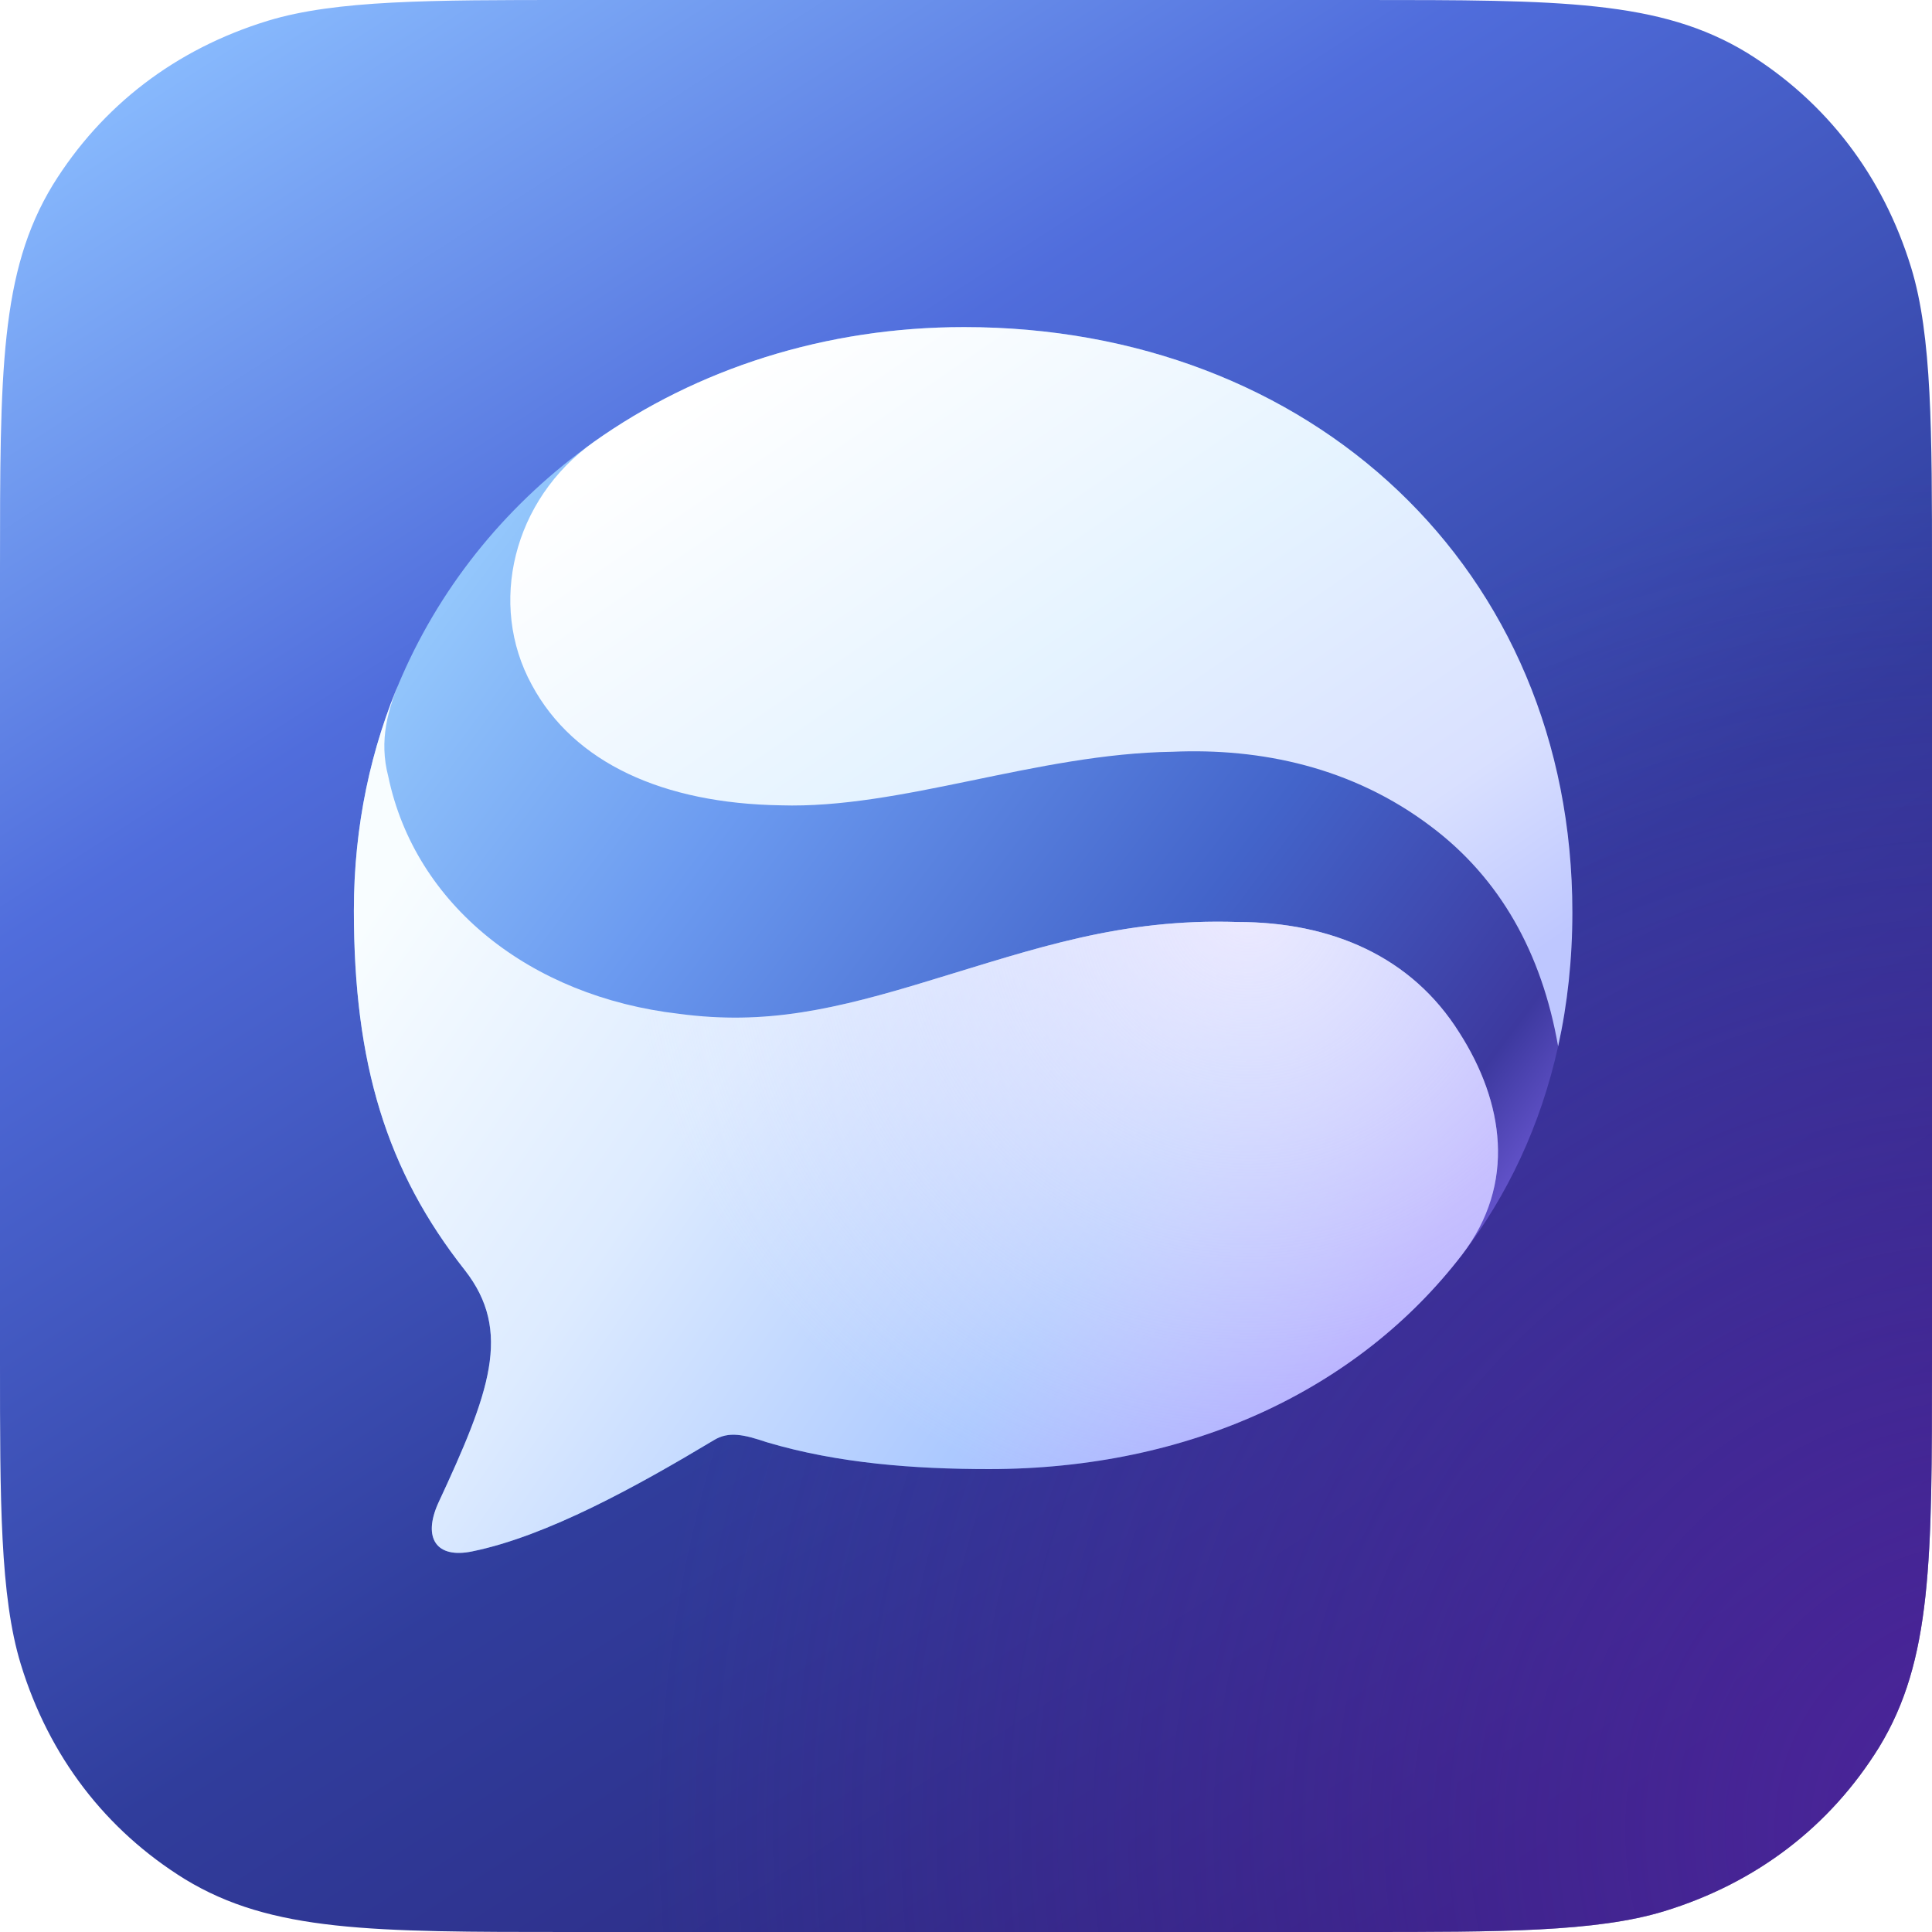
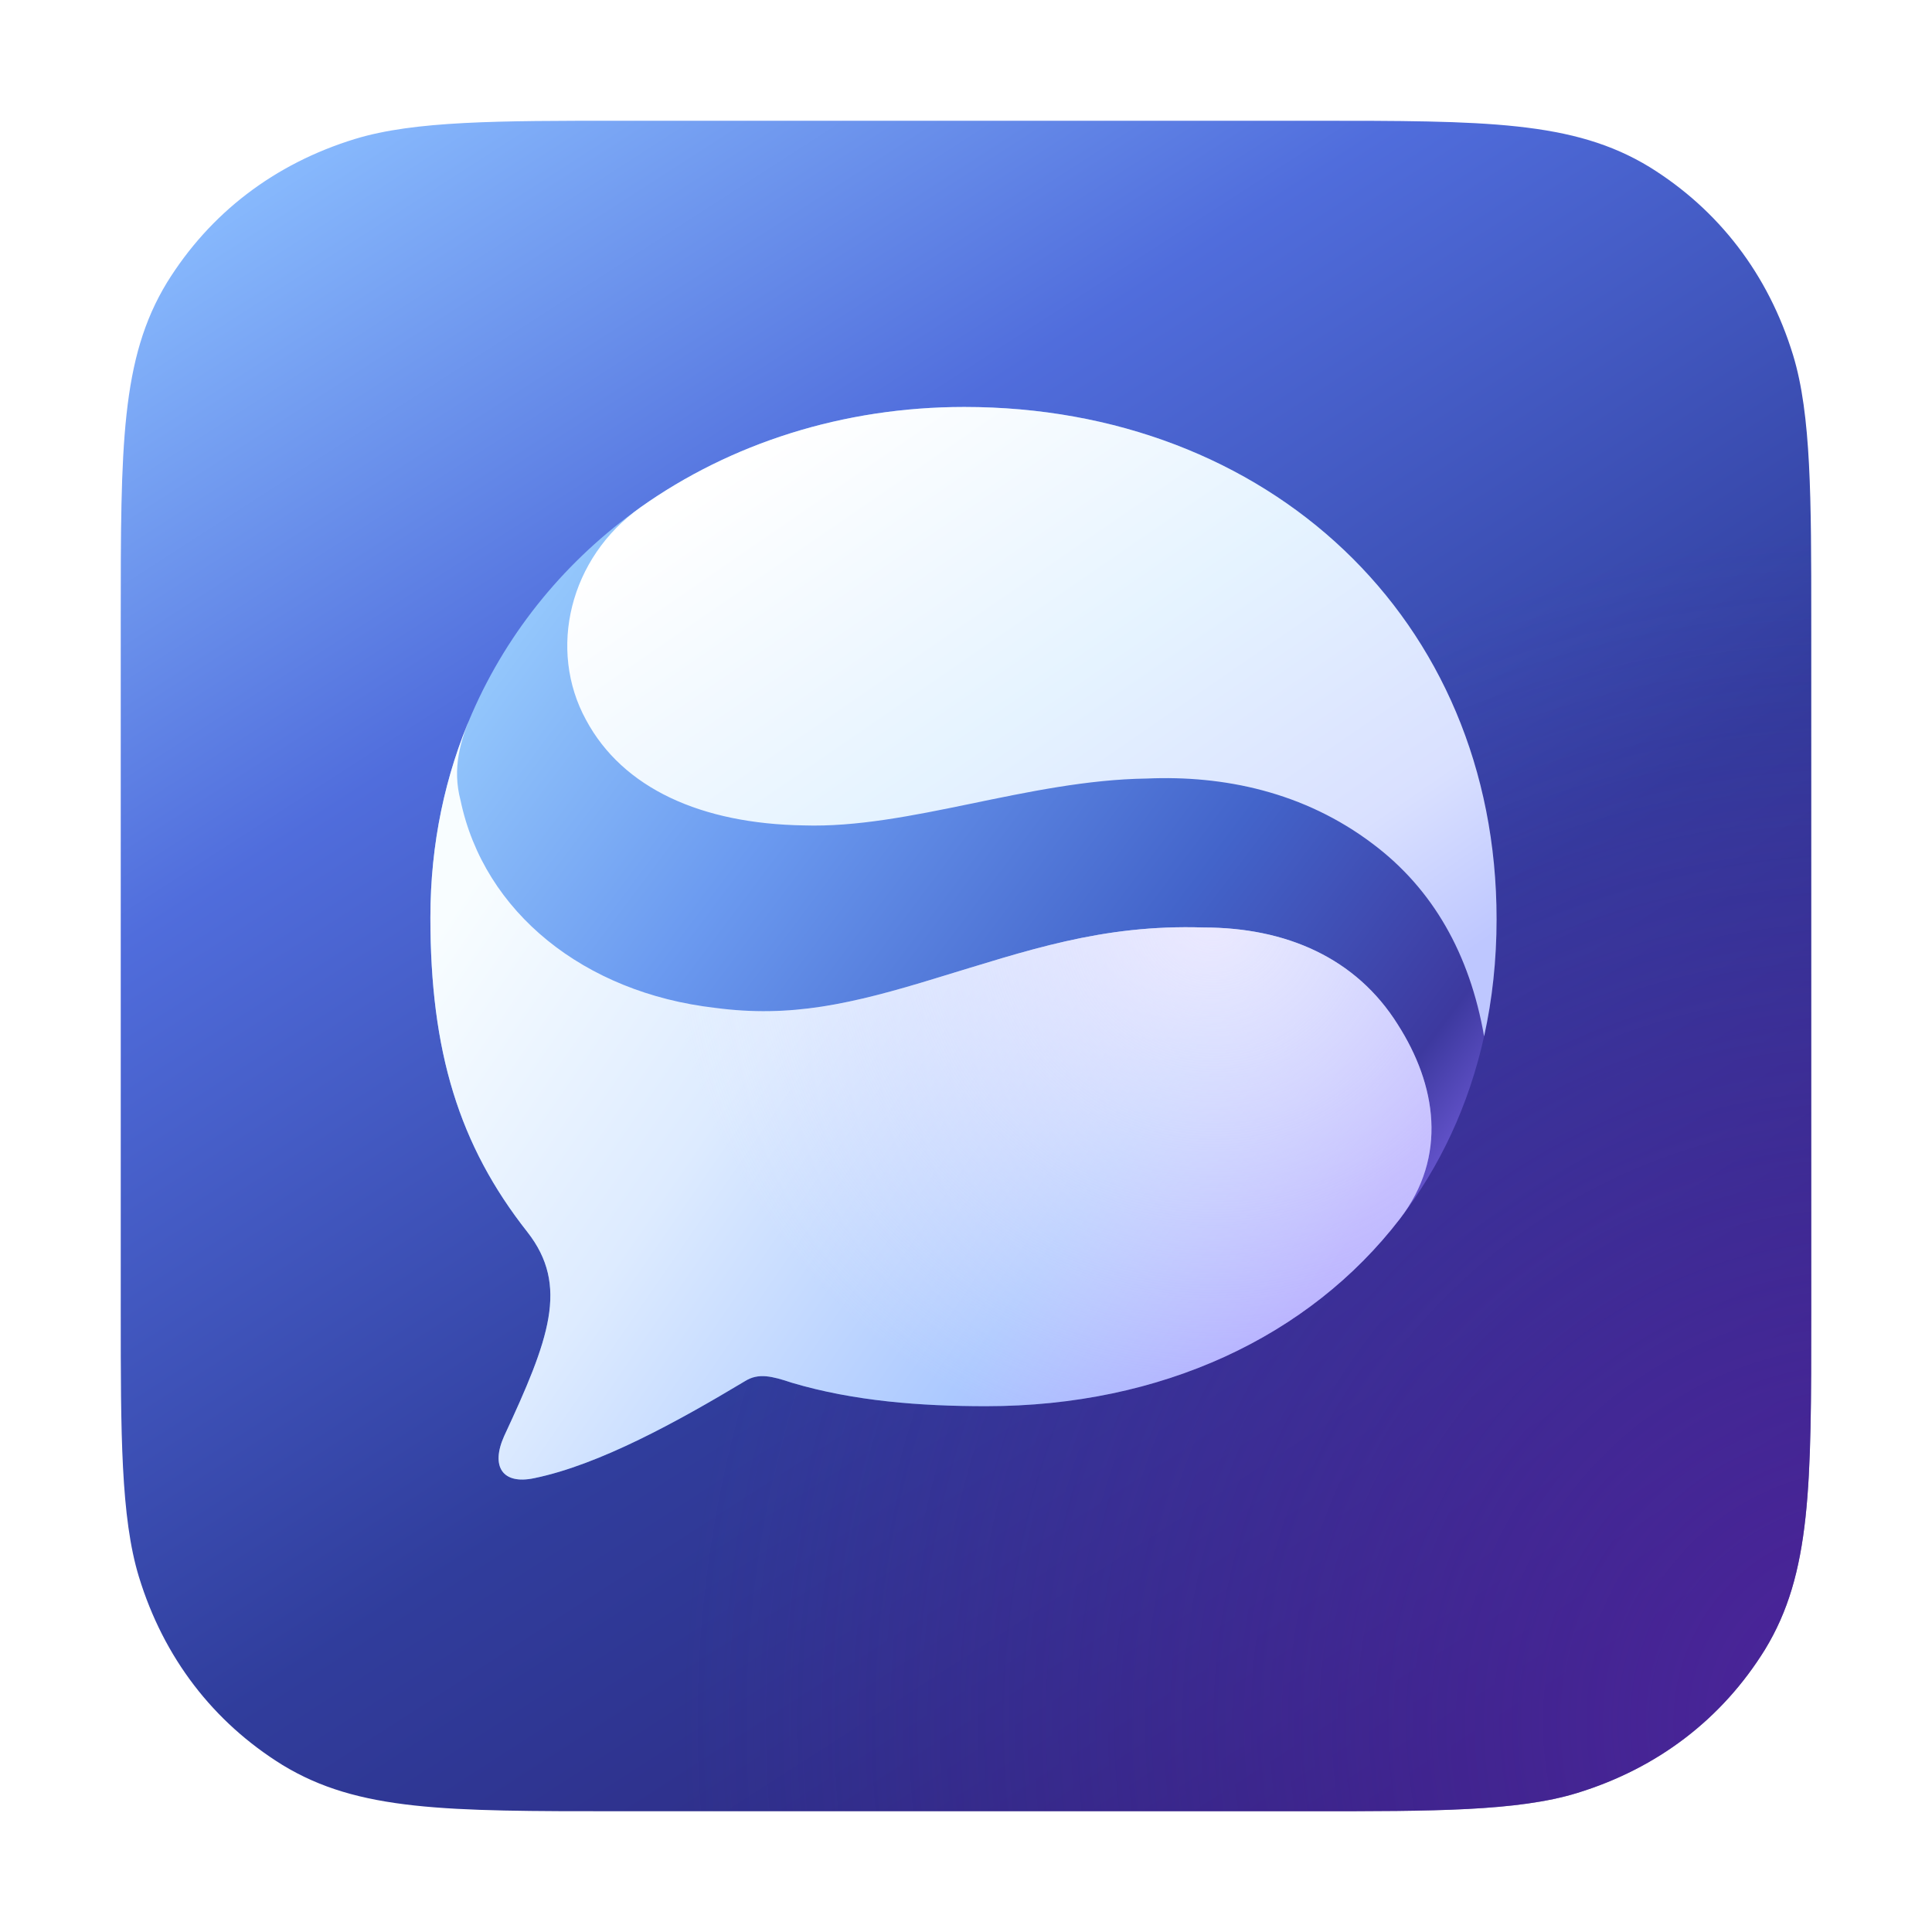
<svg xmlns="http://www.w3.org/2000/svg" width="1024" height="1024" viewBox="0 0 1024 1024" fill="none">
  <defs>
    <linearGradient id="background" x1="100" y1="0" x2="760" y2="1024" gradientUnits="userSpaceOnUse">
      <stop offset="0" stop-color="#8BBEFF" />
      <stop offset="0.30" stop-color="#506DDC" />
      <stop offset="0.65" stop-color="#303D9C" />
      <stop offset="1" stop-color="#2D247C" />
    </linearGradient>
    <radialGradient id="violet-glow" cx="1060" cy="970" r="720" gradientUnits="userSpaceOnUse">
      <stop offset="0" stop-color="#5625A5" stop-opacity="0.75" />
      <stop offset="1" stop-color="#5625A5" stop-opacity="0" />
    </radialGradient>
    <linearGradient id="ribbon" x1="245" y1="245" x2="813" y2="673" gradientUnits="userSpaceOnUse">
      <stop offset="0" stop-color="#9BCFFE" />
      <stop offset="0.32" stop-color="#6B9AF0" />
      <stop offset="0.64" stop-color="#4364CA" />
      <stop offset="0.88" stop-color="#3D399F" />
      <stop offset="1" stop-color="#7E65E9" />
    </linearGradient>
    <linearGradient id="upper" x1="425" y1="172" x2="706" y2="580" gradientUnits="userSpaceOnUse">
      <stop offset="0" stop-color="#FFFFFF" />
      <stop offset="0.45" stop-color="#E5F3FF" />
      <stop offset="0.80" stop-color="#D9E0FF" />
      <stop offset="1" stop-color="#BEC7FF" />
    </linearGradient>
    <linearGradient id="lower" x1="215" y1="457" x2="678" y2="776" gradientUnits="userSpaceOnUse">
      <stop offset="0" stop-color="#F8FDFF" />
      <stop offset="0.36" stop-color="#DDEBFF" />
      <stop offset="0.74" stop-color="#ACC9FF" />
      <stop offset="1" stop-color="#ACA6FF" />
    </linearGradient>
    <radialGradient id="lower-light" cx="662" cy="480" r="330" gradientUnits="userSpaceOnUse">
      <stop offset="0" stop-color="#F6EEFF" stop-opacity="0.85" />
      <stop offset="1" stop-color="#F6EEFF" stop-opacity="0" />
    </radialGradient>
  </defs>
-   <path id="lumina-background" d="M 302 0 H 722 C 827 0 880 0 926 28 C 968 54 998 93 1013 142 C 1024 178 1024 229 1024 302 V 722 C 1024 827 1024 880 996 926 C 970 968 931 998 882 1013 C 846 1024 795 1024 722 1024 H 302 C 197 1024 144 1024 98 996 C 56 970 26 931 11 882 C 0 846 0 795 0 722 V 302 C 0 197 0 144 28 98 C 54 56 93 26 142 11 C 178 0 229 0 302 0 Z" fill="url(#background)" />
-   <path id="lumina-background-violet" d="M 302 0 H 722 C 827 0 880 0 926 28 C 968 54 998 93 1013 142 C 1024 178 1024 229 1024 302 V 722 C 1024 827 1024 880 996 926 C 970 968 931 998 882 1013 C 846 1024 795 1024 722 1024 H 302 C 197 1024 144 1024 98 996 C 56 970 26 931 11 882 C 0 846 0 795 0 722 V 302 C 0 197 0 144 28 98 C 54 56 93 26 142 11 C 178 0 229 0 302 0 Z" fill="url(#violet-glow)" />
-   <path id="lumina-bubble-body" d="M 510.986 173.37 C 437.474 173.37 369.356 195.474 314.784 234.202 C 270.348 265.735 234.893 308.29 212.816 358.907 C 196.566 396.163 187.564 437.786 187.564 482.598 C 187.564 563.707 204.8 620.483 246.368 673.204 C 271.715 705.648 259.549 738.091 232.174 796.895 C 224.063 815.145 231.16 826.297 250.424 822.242 C 289.964 814.131 337.616 787.77 378.17 763.438 C 386.281 758.368 394.392 760.396 406.558 764.451 C 444.071 775.604 484.626 778.646 524.166 778.646 C 630.527 778.646 719.958 736.501 774.853 665.093 C 799.075 633.585 816.573 596.379 825.834 554.582 C 830.797 532.187 833.394 508.473 833.394 483.612 C 833.394 301.117 694.495 173.37 510.986 173.37 Z" fill="url(#ribbon)" />
-   <path id="lumina-upper-wave" d="M 314.784 234.202 C 369.356 195.474 437.474 173.37 510.986 173.37 C 694.495 173.37 833.394 301.117 833.394 483.612 C 833.394 508.473 830.797 532.187 825.834 554.582 C 817.172 504.903 794.867 465.362 758.368 437.988 C 716.8 406.558 668.135 396.42 621.497 398.448 C 549.513 399.461 477.529 428.863 413.655 426.836 C 351.81 425.822 304.158 404.531 281.853 362.962 C 258.535 320.38 271.789 264.713 314.784 234.202 Z" fill="url(#upper)" />
-   <path id="lumina-lower-wave" d="M 212.816 358.907 C 196.566 396.163 187.564 437.786 187.564 482.598 C 187.564 563.707 204.8 620.483 246.368 673.204 C 271.715 705.648 259.549 738.091 232.174 796.895 C 224.063 815.145 231.16 826.297 250.424 822.242 C 289.964 814.131 337.616 787.77 378.17 763.438 C 386.281 758.368 394.392 760.396 406.558 764.451 C 444.071 775.604 484.626 778.646 524.166 778.646 C 630.527 778.646 719.958 736.501 774.853 665.093 C 803.895 627.315 796.895 583.984 773.576 547.485 C 748.23 506.931 705.648 488.681 655.968 488.681 C 594.123 486.653 548.499 502.875 494.764 519.097 C 442.044 535.319 405.545 543.43 359.921 537.347 C 280.84 528.222 220.008 479.556 205.814 411.628 C 200.745 392.364 205.52 375.635 212.816 358.907 Z" fill="url(#lower)" />
-   <path id="lumina-lower-wave-light" d="M 212.816 358.907 C 196.566 396.163 187.564 437.786 187.564 482.598 C 187.564 563.707 204.8 620.483 246.368 673.204 C 271.715 705.648 259.549 738.091 232.174 796.895 C 224.063 815.145 231.16 826.297 250.424 822.242 C 289.964 814.131 337.616 787.77 378.17 763.438 C 386.281 758.368 394.392 760.396 406.558 764.451 C 444.071 775.604 484.626 778.646 524.166 778.646 C 630.527 778.646 719.958 736.501 774.853 665.093 C 803.895 627.315 796.895 583.984 773.576 547.485 C 748.23 506.931 705.648 488.681 655.968 488.681 C 594.123 486.653 548.499 502.875 494.764 519.097 C 442.044 535.319 405.545 543.43 359.921 537.347 C 280.84 528.222 220.008 479.556 205.814 411.628 C 200.745 392.364 205.52 375.635 212.816 358.907 Z" fill="url(#lower-light)" />
+   <g transform="translate(64 64) scale(0.875)">
+     <path id="bytwina-background" d="M 302 0 H 722 C 827 0 880 0 926 28 C 968 54 998 93 1013 142 C 1024 178 1024 229 1024 302 V 722 C 1024 827 1024 880 996 926 C 970 968 931 998 882 1013 C 846 1024 795 1024 722 1024 H 302 C 197 1024 144 1024 98 996 C 56 970 26 931 11 882 C 0 846 0 795 0 722 V 302 C 0 197 0 144 28 98 C 54 56 93 26 142 11 C 178 0 229 0 302 0 Z" fill="url(#background)" />
+     <path id="bytwina-background-violet" d="M 302 0 H 722 C 827 0 880 0 926 28 C 968 54 998 93 1013 142 C 1024 178 1024 229 1024 302 V 722 C 1024 827 1024 880 996 926 C 970 968 931 998 882 1013 C 846 1024 795 1024 722 1024 H 302 C 197 1024 144 1024 98 996 C 56 970 26 931 11 882 C 0 846 0 795 0 722 V 302 C 0 197 0 144 28 98 C 54 56 93 26 142 11 C 178 0 229 0 302 0 Z" fill="url(#violet-glow)" />
+     <path id="bytwina-bubble-body" d="M 510.986 173.37 C 437.474 173.37 369.356 195.474 314.784 234.202 C 270.348 265.735 234.893 308.29 212.816 358.907 C 196.566 396.163 187.564 437.786 187.564 482.598 C 187.564 563.707 204.8 620.483 246.368 673.204 C 271.715 705.648 259.549 738.091 232.174 796.895 C 224.063 815.145 231.16 826.297 250.424 822.242 C 289.964 814.131 337.616 787.77 378.17 763.438 C 386.281 758.368 394.392 760.396 406.558 764.451 C 444.071 775.604 484.626 778.646 524.166 778.646 C 630.527 778.646 719.958 736.501 774.853 665.093 C 799.075 633.585 816.573 596.379 825.834 554.582 C 830.797 532.187 833.394 508.473 833.394 483.612 C 833.394 301.117 694.495 173.37 510.986 173.37 Z" fill="url(#ribbon)" />
+     <path id="bytwina-upper-wave" d="M 314.784 234.202 C 369.356 195.474 437.474 173.37 510.986 173.37 C 694.495 173.37 833.394 301.117 833.394 483.612 C 833.394 508.473 830.797 532.187 825.834 554.582 C 817.172 504.903 794.867 465.362 758.368 437.988 C 716.8 406.558 668.135 396.42 621.497 398.448 C 549.513 399.461 477.529 428.863 413.655 426.836 C 351.81 425.822 304.158 404.531 281.853 362.962 C 258.535 320.38 271.789 264.713 314.784 234.202 Z" fill="url(#upper)" />
+     <path id="bytwina-lower-wave" d="M 212.816 358.907 C 196.566 396.163 187.564 437.786 187.564 482.598 C 187.564 563.707 204.8 620.483 246.368 673.204 C 271.715 705.648 259.549 738.091 232.174 796.895 C 224.063 815.145 231.16 826.297 250.424 822.242 C 289.964 814.131 337.616 787.77 378.17 763.438 C 386.281 758.368 394.392 760.396 406.558 764.451 C 444.071 775.604 484.626 778.646 524.166 778.646 C 630.527 778.646 719.958 736.501 774.853 665.093 C 803.895 627.315 796.895 583.984 773.576 547.485 C 748.23 506.931 705.648 488.681 655.968 488.681 C 594.123 486.653 548.499 502.875 494.764 519.097 C 442.044 535.319 405.545 543.43 359.921 537.347 C 280.84 528.222 220.008 479.556 205.814 411.628 C 200.745 392.364 205.52 375.635 212.816 358.907 Z" fill="url(#lower)" />
+     <path id="bytwina-lower-wave-light" d="M 212.816 358.907 C 196.566 396.163 187.564 437.786 187.564 482.598 C 187.564 563.707 204.8 620.483 246.368 673.204 C 271.715 705.648 259.549 738.091 232.174 796.895 C 224.063 815.145 231.16 826.297 250.424 822.242 C 289.964 814.131 337.616 787.77 378.17 763.438 C 386.281 758.368 394.392 760.396 406.558 764.451 C 444.071 775.604 484.626 778.646 524.166 778.646 C 630.527 778.646 719.958 736.501 774.853 665.093 C 803.895 627.315 796.895 583.984 773.576 547.485 C 748.23 506.931 705.648 488.681 655.968 488.681 C 594.123 486.653 548.499 502.875 494.764 519.097 C 442.044 535.319 405.545 543.43 359.921 537.347 C 280.84 528.222 220.008 479.556 205.814 411.628 C 200.745 392.364 205.52 375.635 212.816 358.907 Z" fill="url(#lower-light)" />
+   </g>
</svg>
